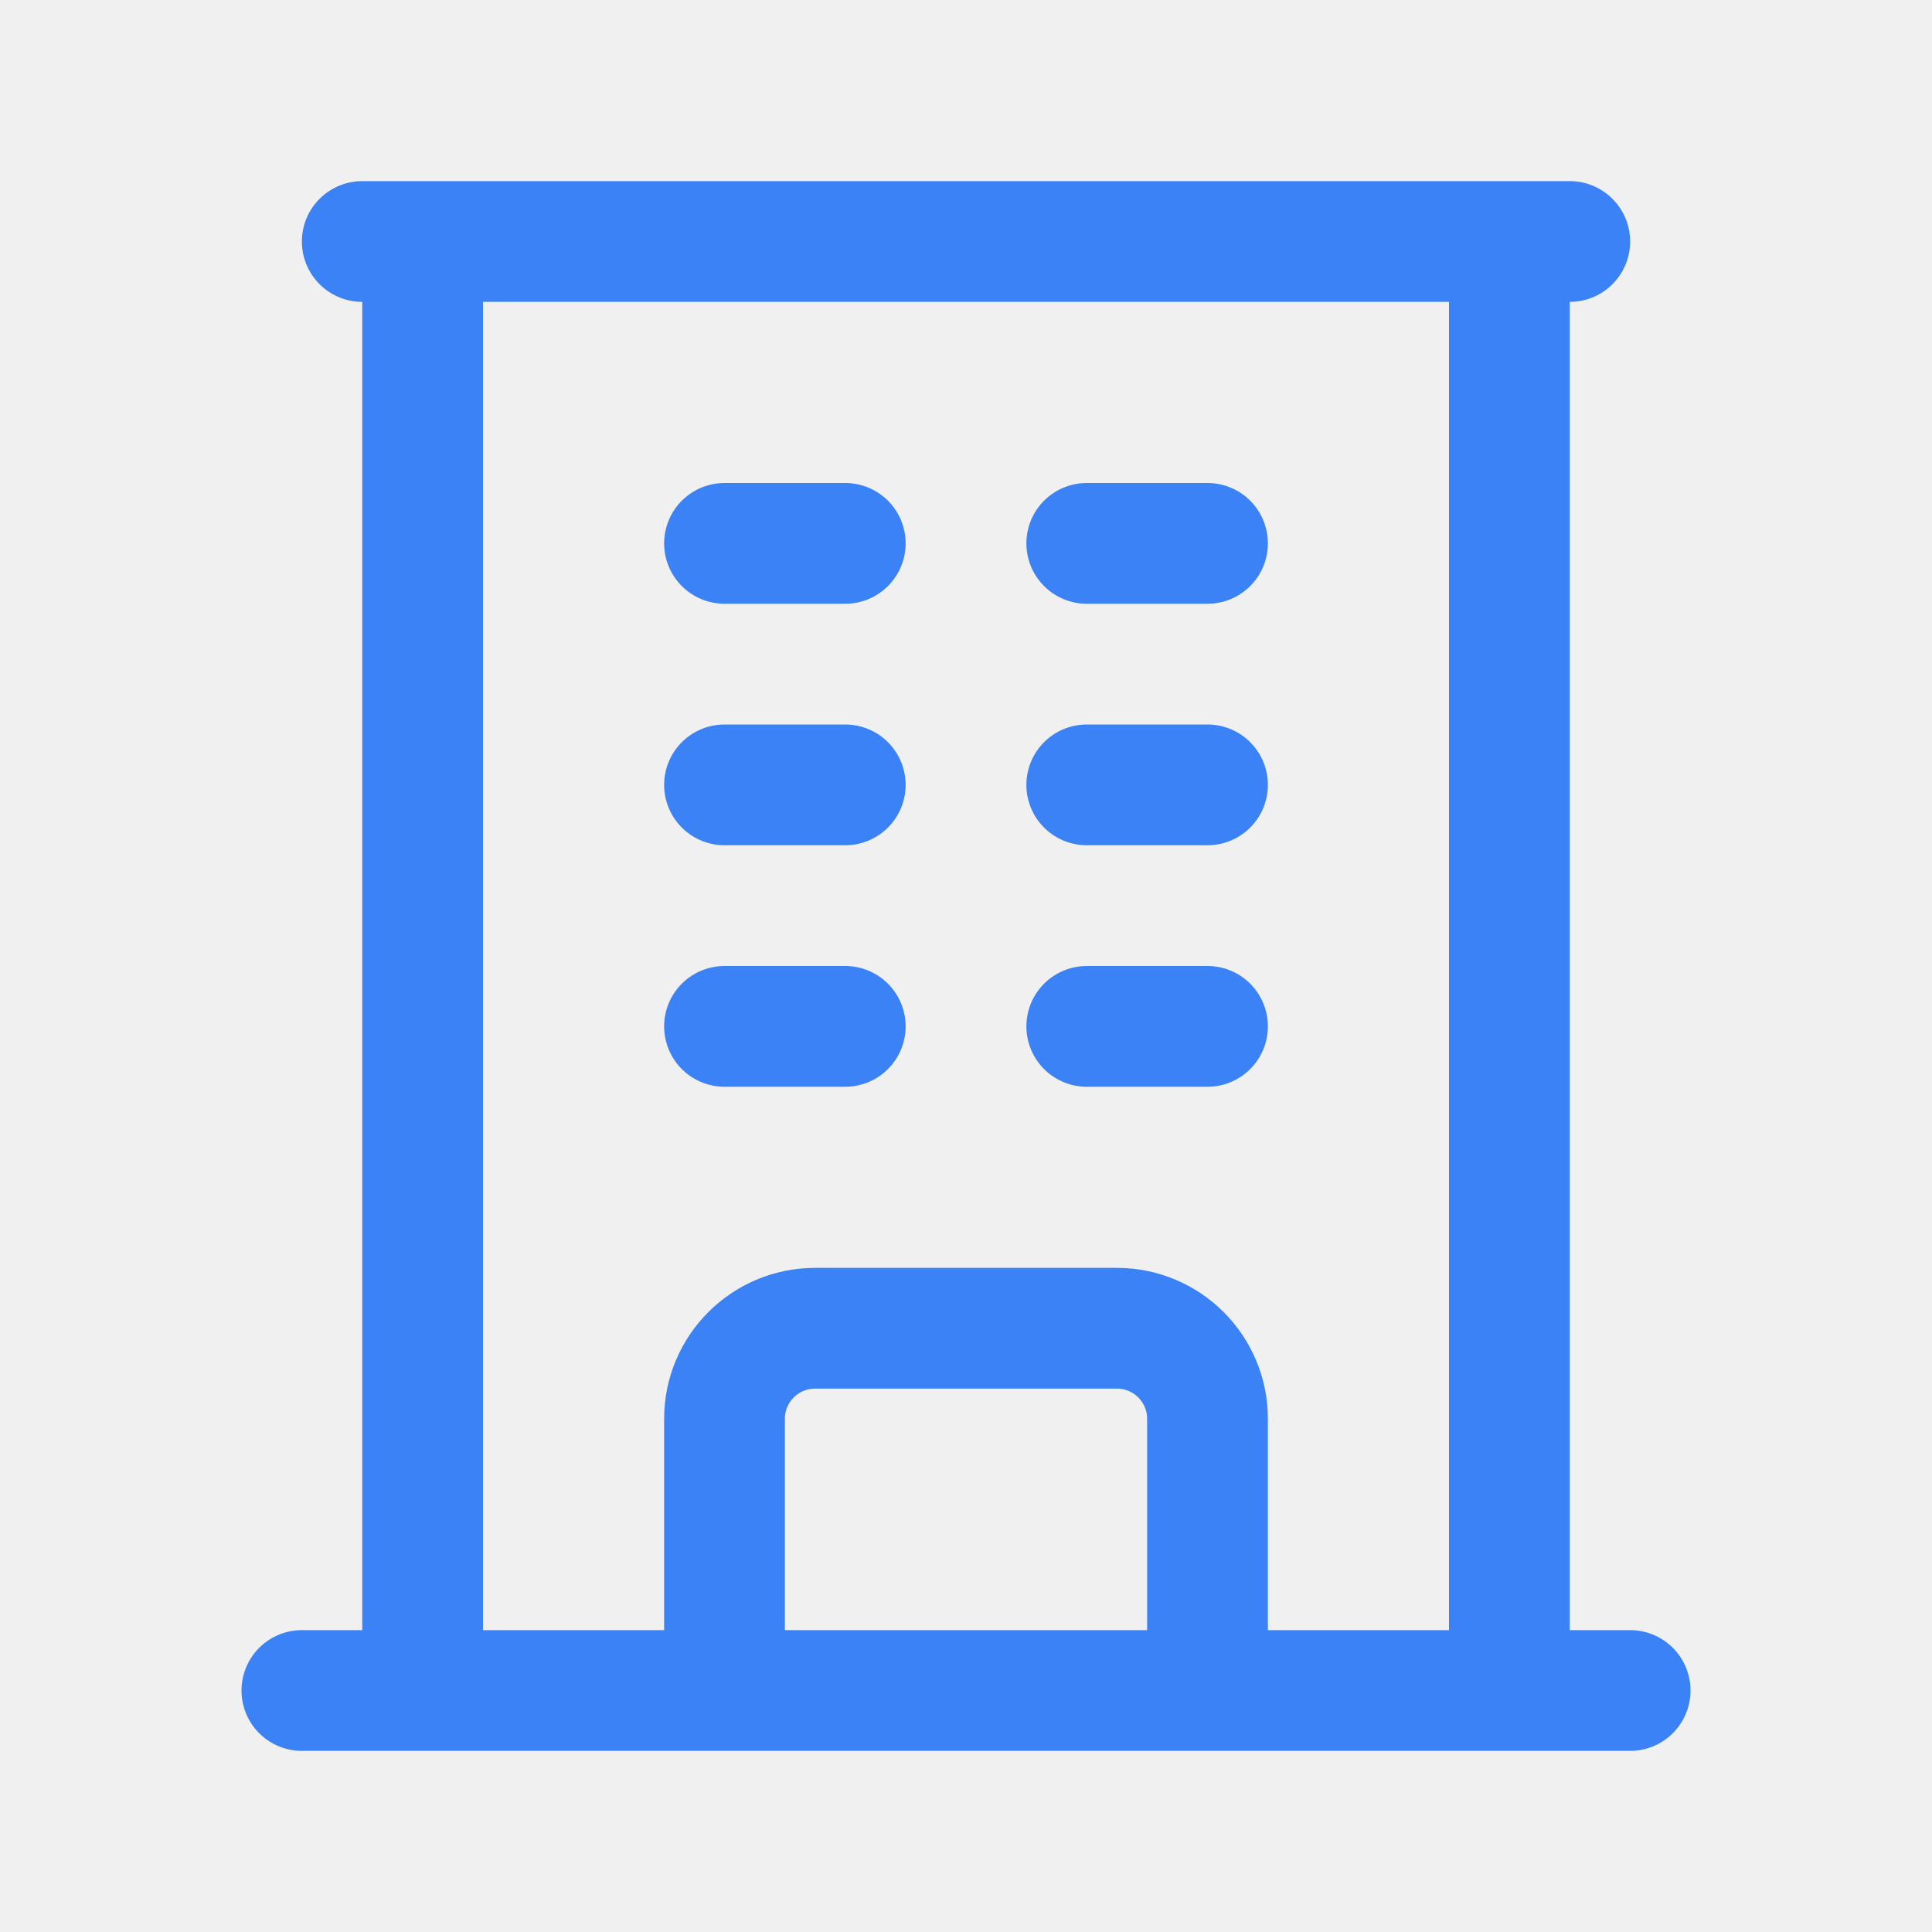
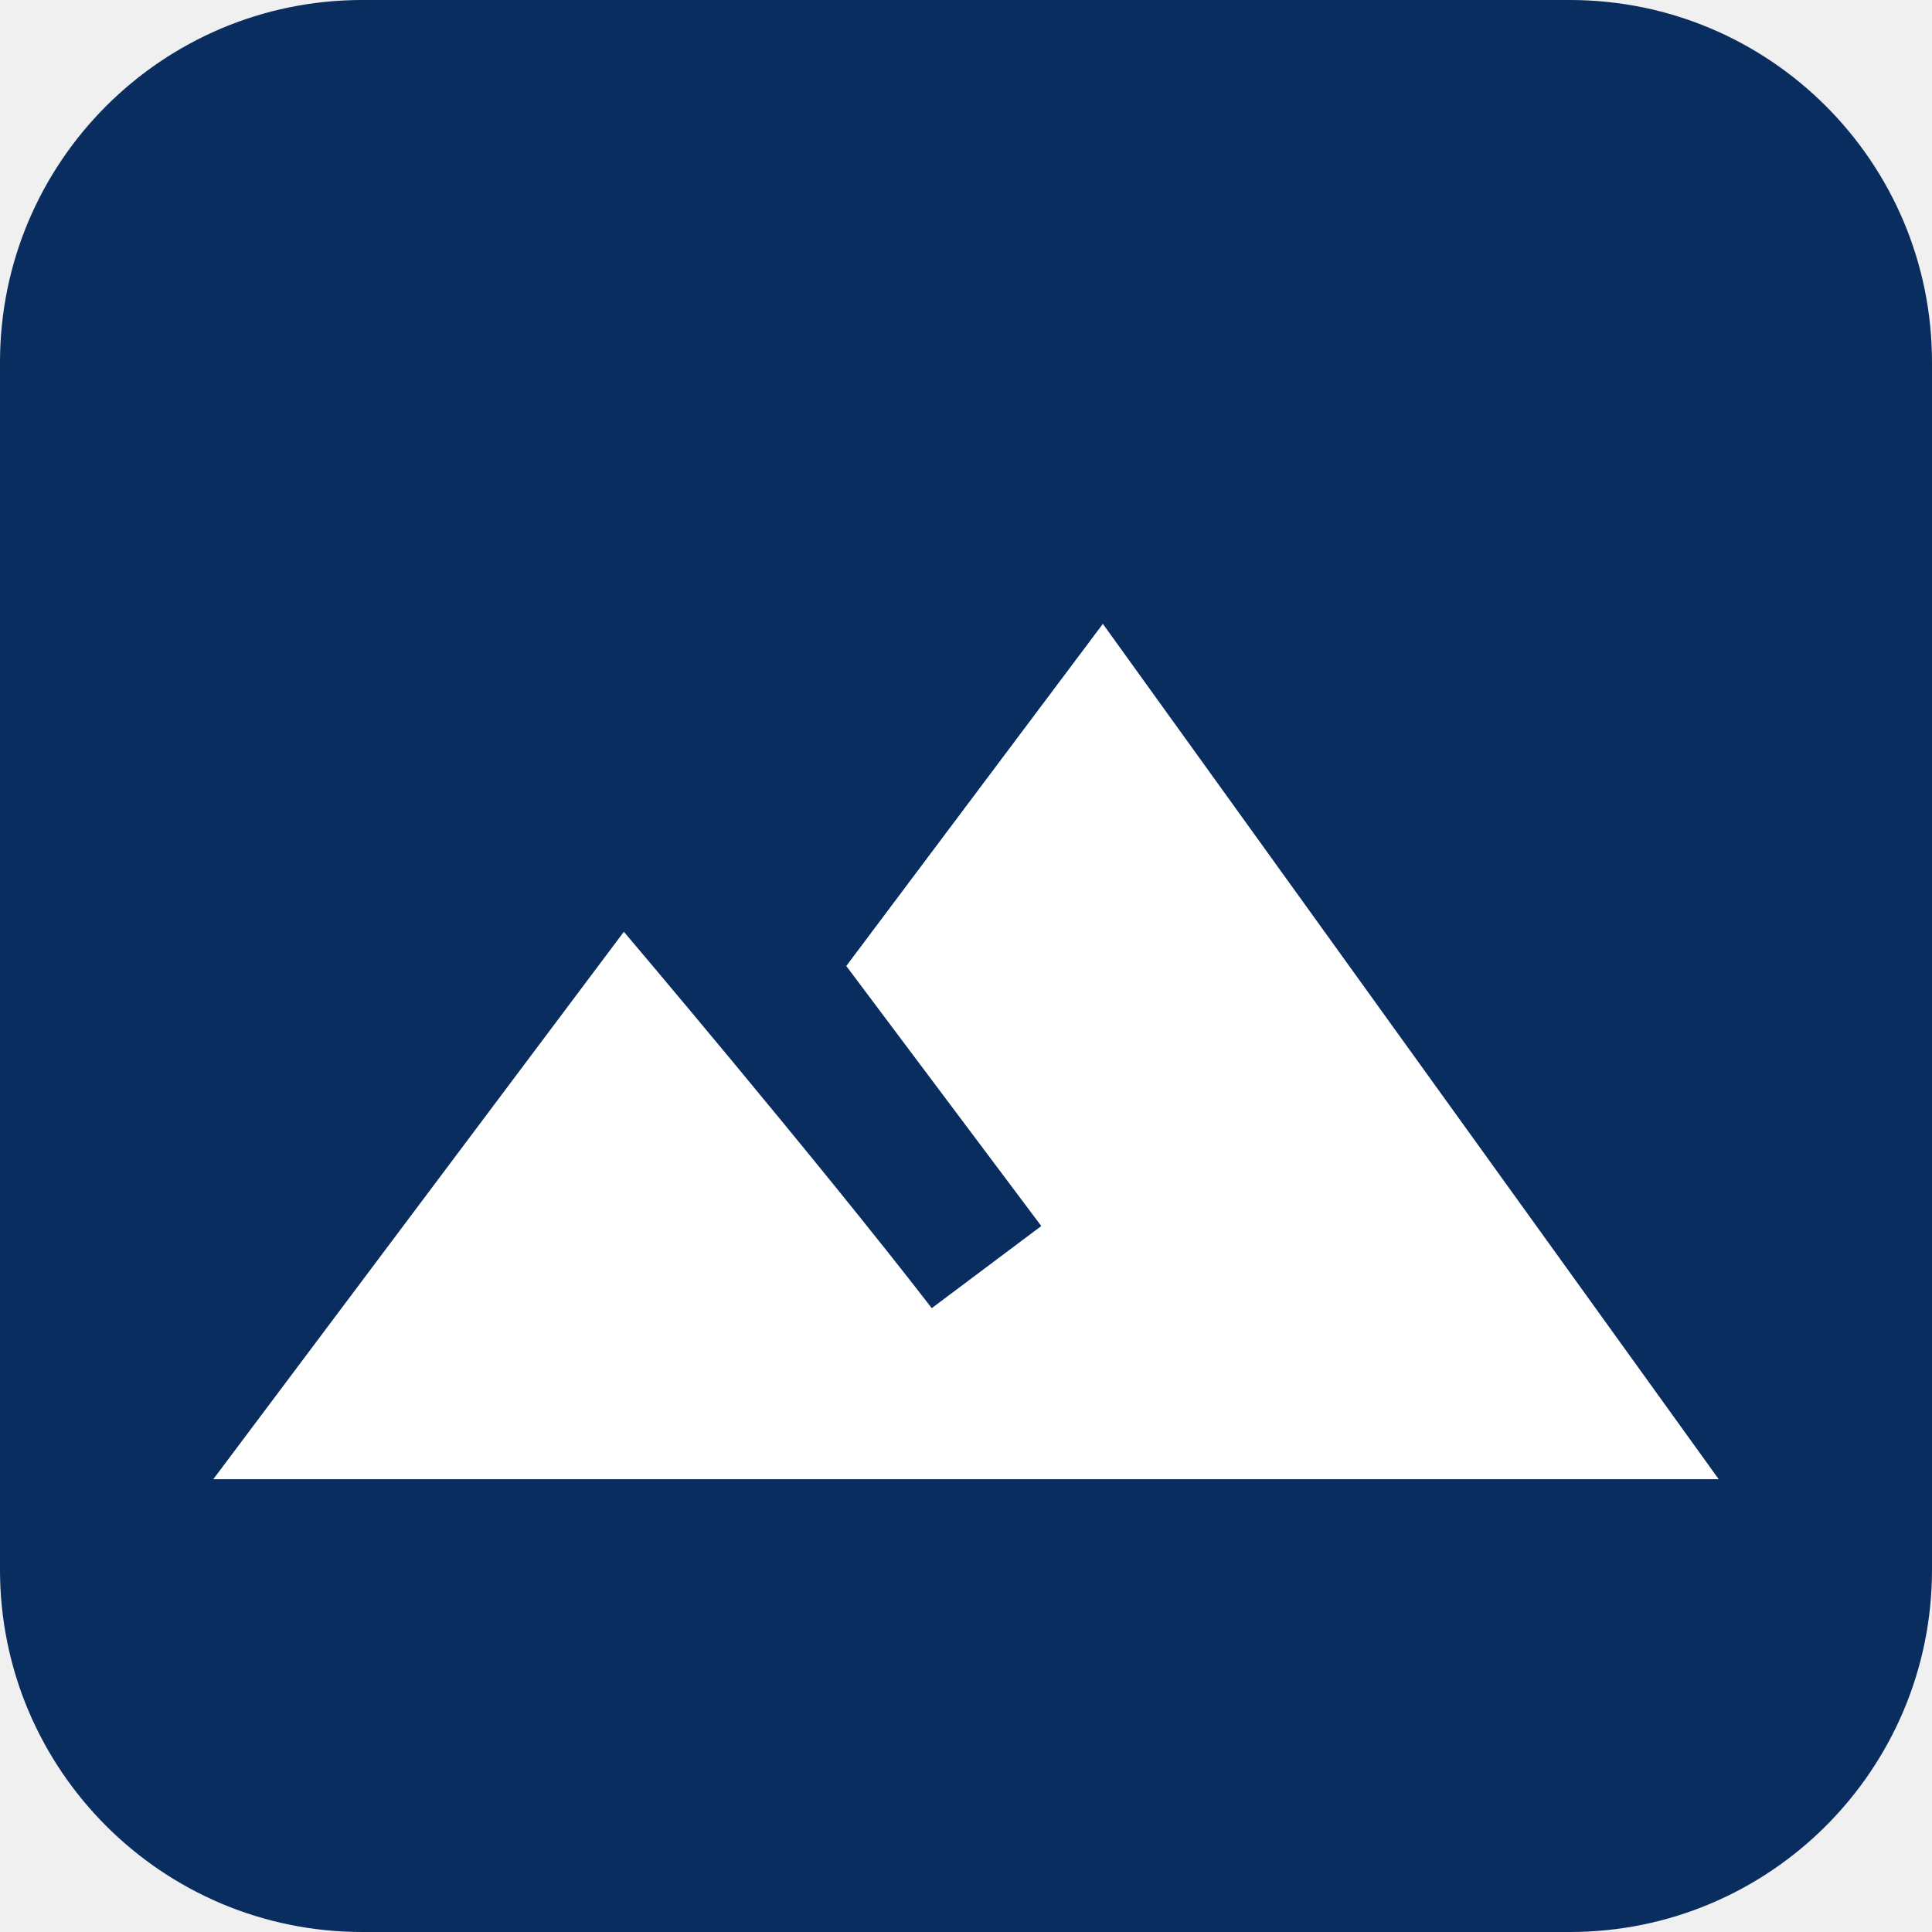
- <svg xmlns="http://www.w3.org/2000/svg" viewBox="0 0 24 24" fill="none" stroke="#3b82f6" stroke-width="1.5" stroke-linecap="round" stroke-linejoin="round">
-   <path d="M3.75 21h16.5M4.5 3h15M5.25 3v18m13.5-18v18M9 6.75h1.5m-1.5 3h1.5m-1.5 3h1.5m3-6H15m-1.5 3H15m-1.5 3H15M9 21v-3.375c0-.621.504-1.125 1.125-1.125h3.75c.621 0 1.125.504 1.125 1.125V21" />
+ <svg xmlns="http://www.w3.org/2000/svg" viewBox="0 0 32 32">
+   <rect width="32" height="32" rx="6" fill="#0a2d5f" />
+   <g transform="translate(16, 16) scale(0.85) translate(-16, -16)">
+     <path d="M18.667 9.333l-5 6.667 3.8 5.067-2.134 1.6c-2.267-2.934-6-7.334-6-7.334L1.333 26h29.334l-12-16.667z" fill="white" />
+   </g>
</svg>
